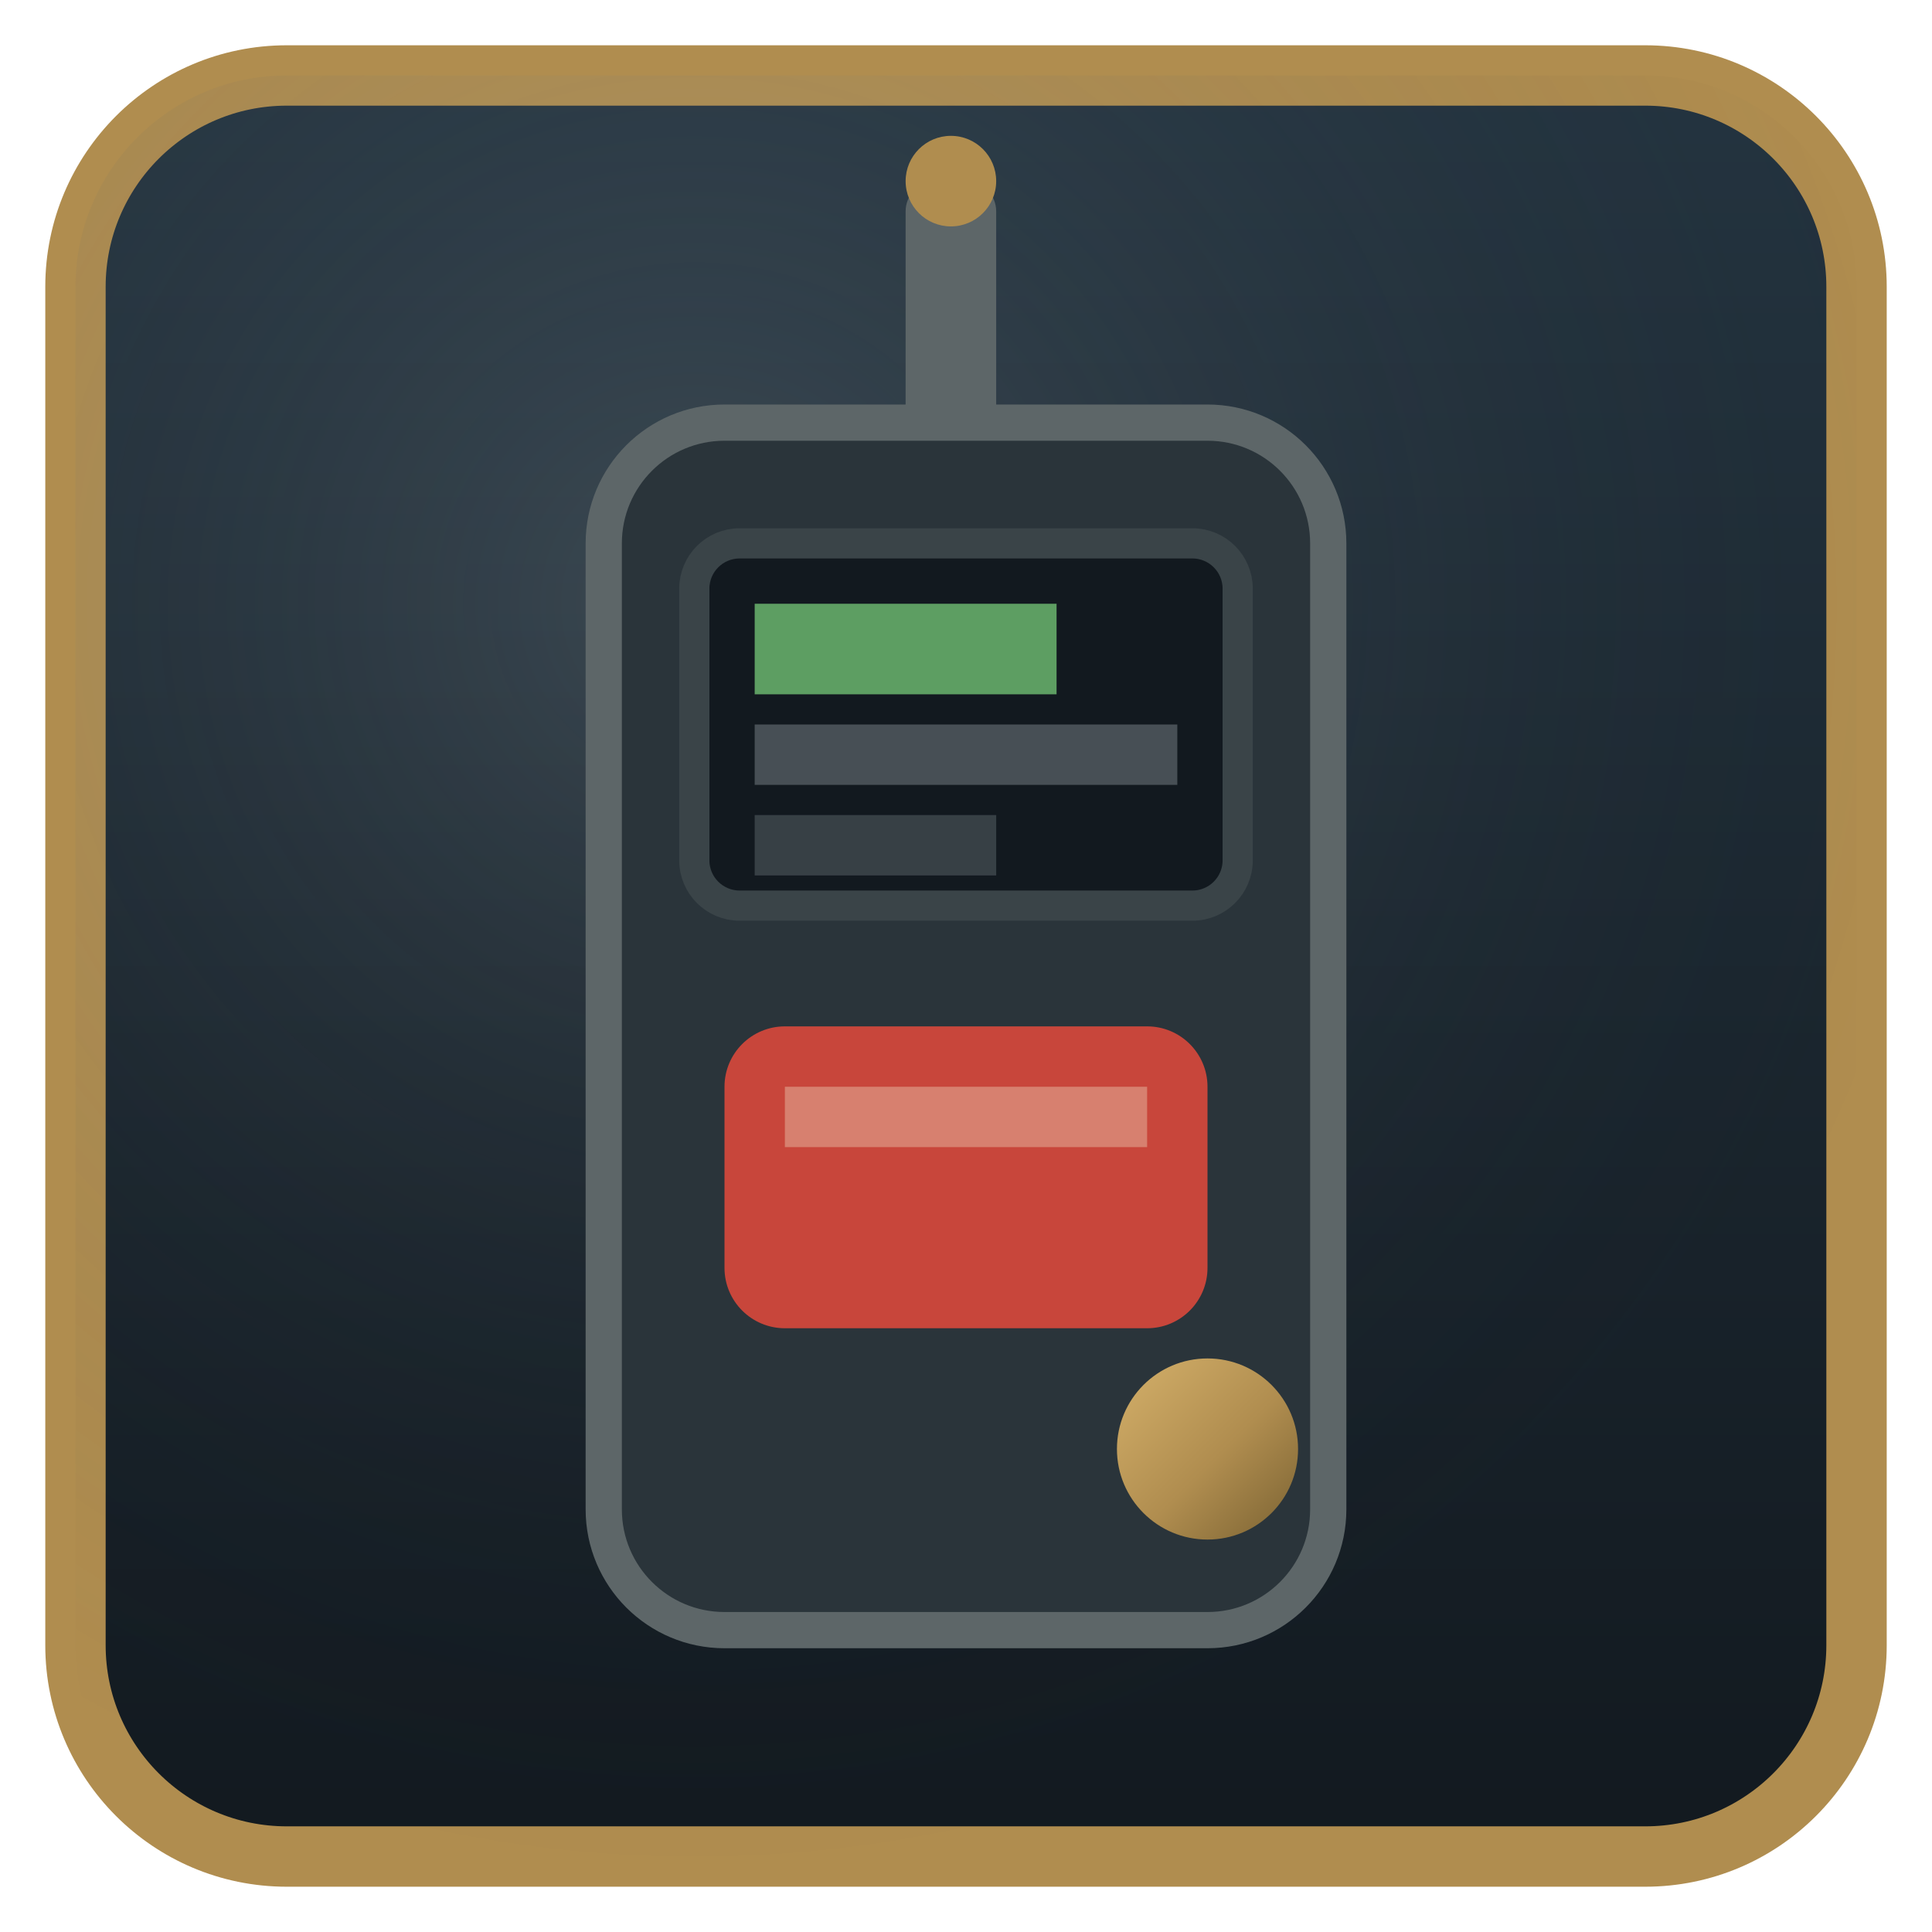
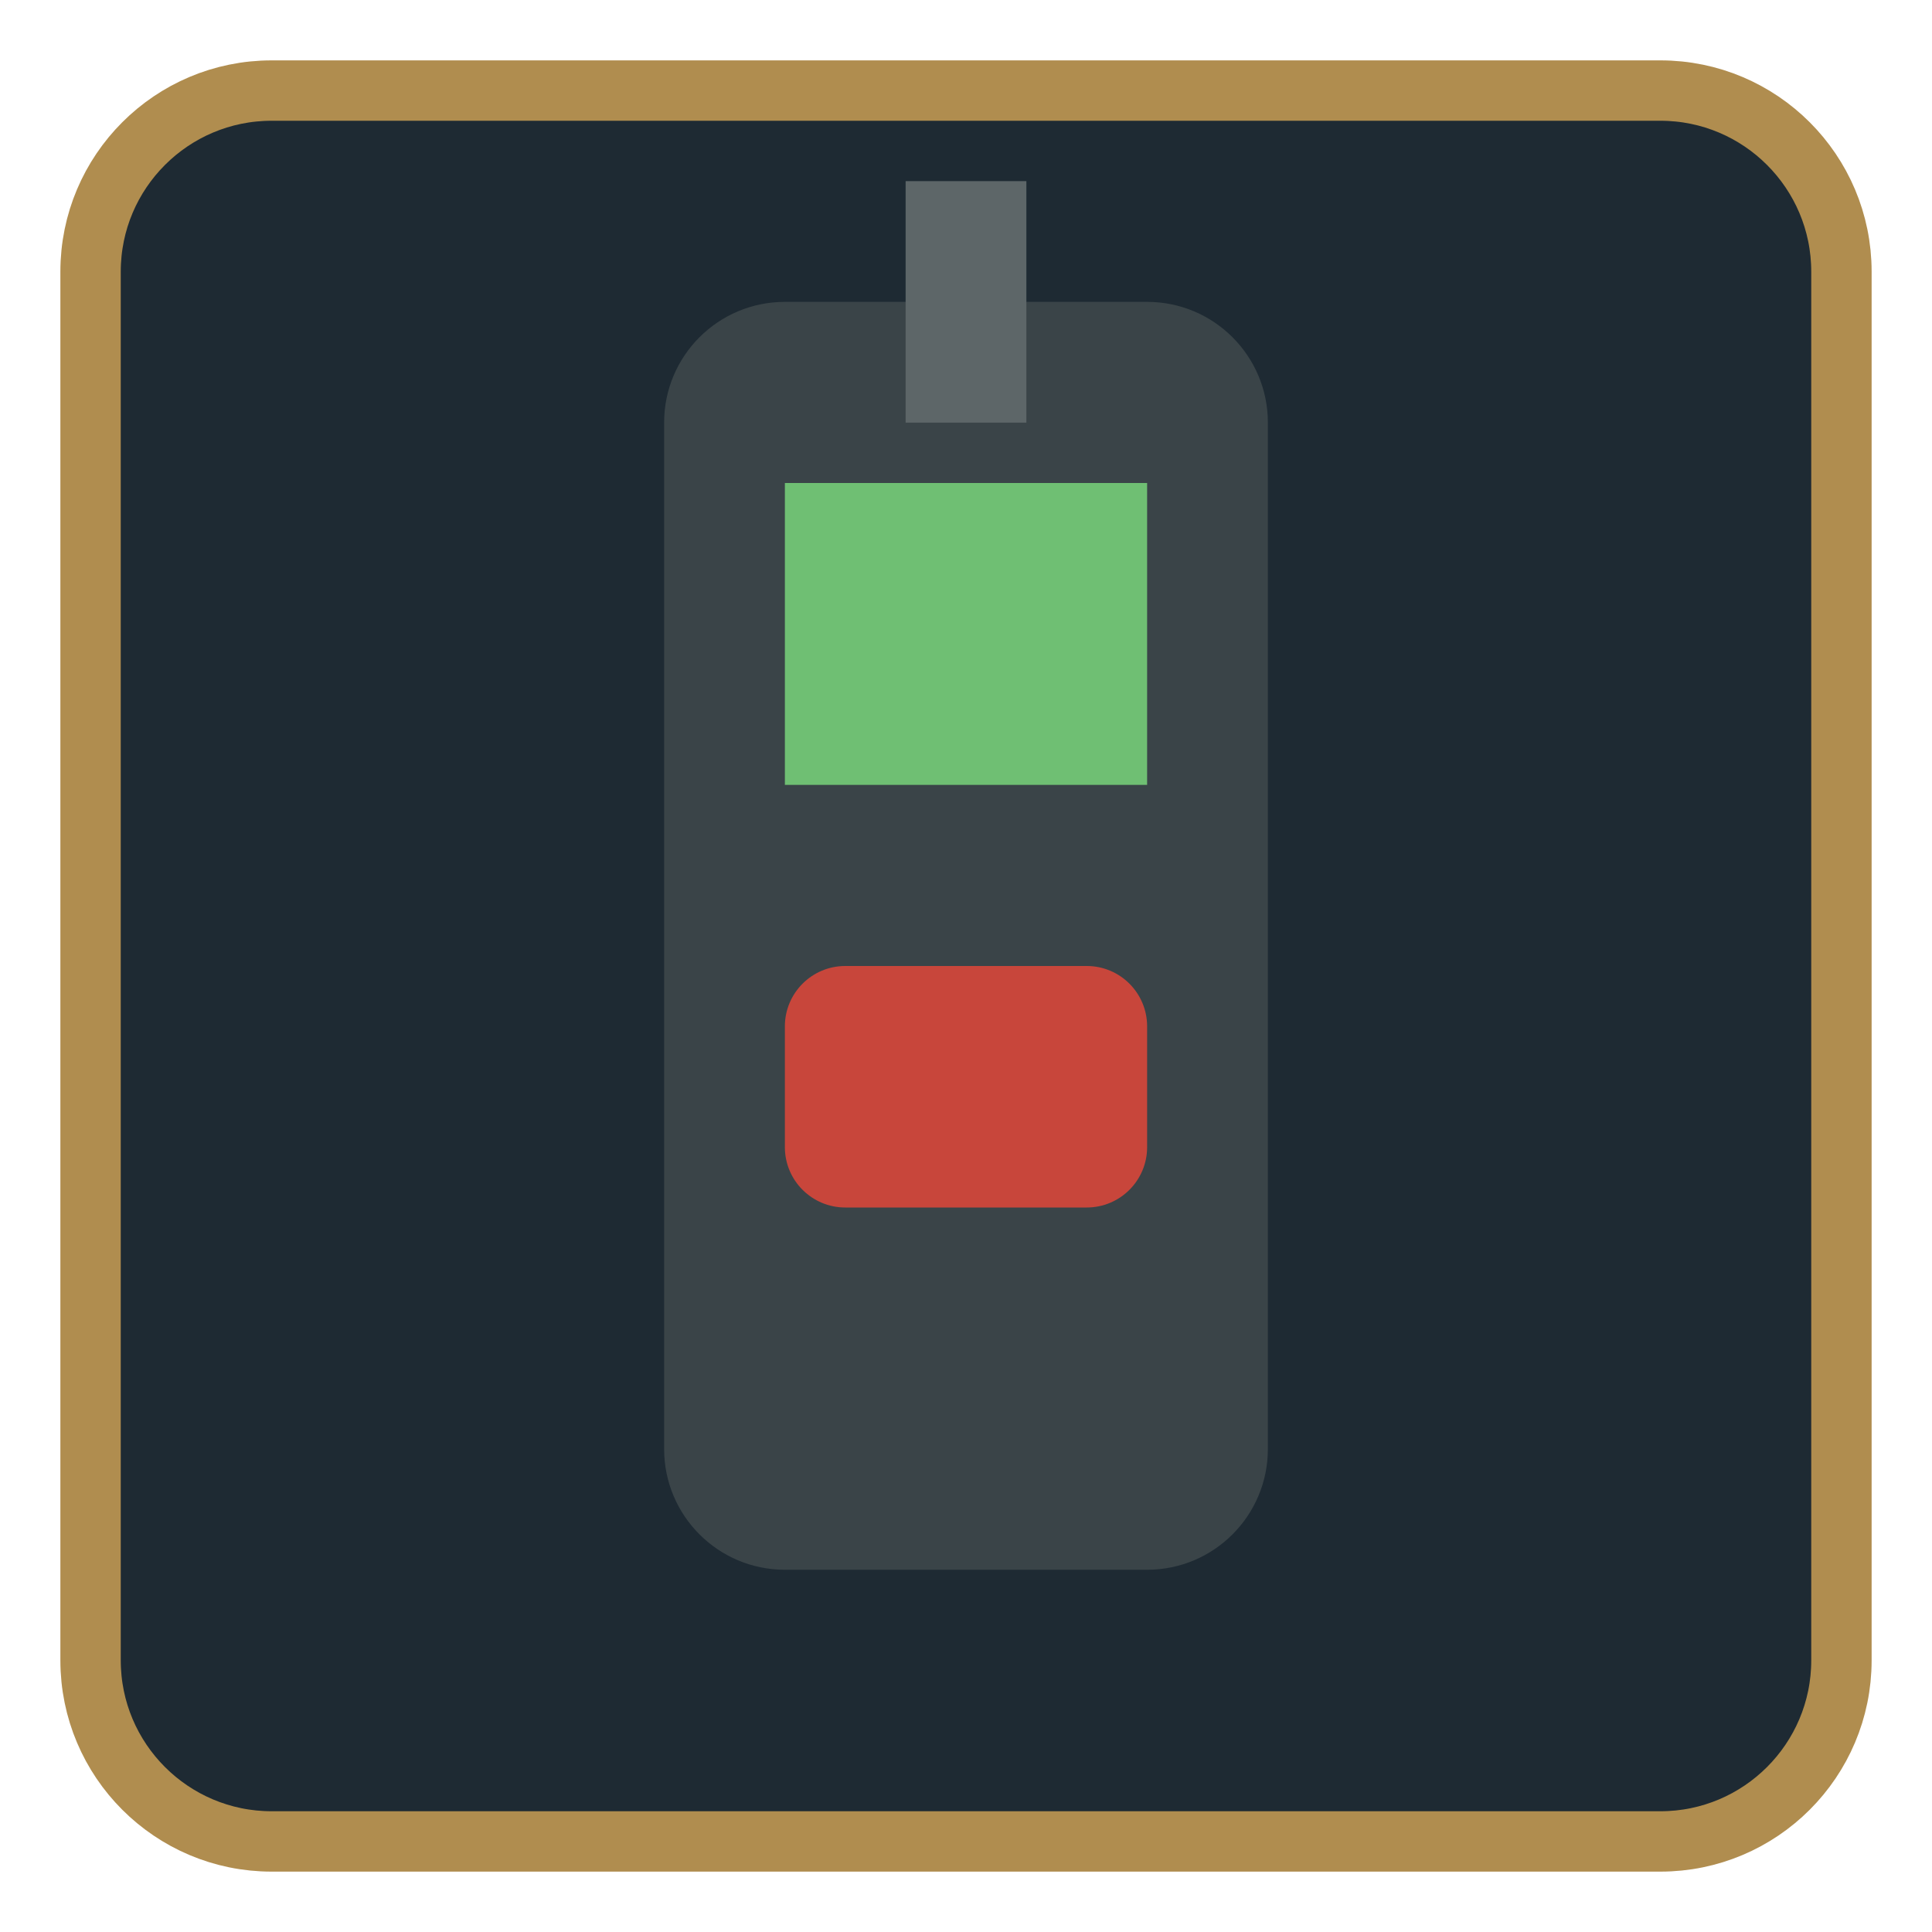
<svg xmlns="http://www.w3.org/2000/svg" viewBox="0 0 64 64">
-   <defs>
-     <linearGradient id="bg" x1="0" y1="0" x2="0" y2="1">
-       <stop offset="0%" stop-color="#243440" />
-       <stop offset="100%" stop-color="#12191F" />
-     </linearGradient>
-     <linearGradient id="brass" x1="0" y1="0" x2="1" y2="1">
-       <stop offset="0%" stop-color="#D4B06A" />
-       <stop offset="55%" stop-color="#B08D4F" />
-       <stop offset="100%" stop-color="#7A6232" />
-     </linearGradient>
-     <radialGradient id="glow" cx="35%" cy="30%" r="70%">
-       <stop offset="0%" stop-color="#BFCAD0" stop-opacity="0.18" />
-       <stop offset="100%" stop-color="#12191F" stop-opacity="0" />
-     </radialGradient>
-   </defs>
-   <rect x="2.5" y="2.5" width="59" height="59" rx="7" fill="url(#bg)" stroke="#B08D4F" stroke-width="2" />
-   <rect x="2.5" y="2.5" width="59" height="59" rx="7" fill="url(#glow)" />
-   <rect x="30" y="6" width="3" height="10" rx="1" fill="#5D6668" />
-   <circle cx="31.5" cy="6" r="1.5" fill="#B08D4F" />
-   <rect x="20" y="14" width="24" height="40" rx="4" fill="#2a343a" stroke="#5D6668" stroke-width="1.2" />
-   <rect x="23" y="18" width="18" height="12" rx="1.5" fill="#12191F" stroke="#3a4448" />
-   <rect x="25" y="20" width="10" height="3" fill="#6FBF73" opacity="0.8" />
-   <rect x="25" y="24" width="14" height="2" fill="#A9B4B9" opacity="0.35" />
-   <rect x="25" y="27" width="8" height="2" fill="#A9B4B9" opacity="0.25" />
-   <rect x="24" y="34" width="16" height="10" rx="2" fill="#C8463B" />
-   <rect x="26" y="36" width="12" height="2" fill="#F4EBD0" opacity="0.35" />
-   <circle cx="40" cy="48" r="3" fill="url(#brass)" />
+   <rect x="3" y="3" width="58" height="58" rx="6" fill="#1E2A33" stroke="#B08D4F" stroke-width="2" />
+   <rect x="22" y="10" width="20" height="42" rx="4" fill="#3a4448" />
+   <rect x="26" y="16" width="12" height="10" fill="#6FBF73" />
+   <rect x="26" y="32" width="12" height="8" rx="2" fill="#C8463B" />
+   <rect x="30" y="6" width="4" height="8" fill="#5D6668" />
</svg>
